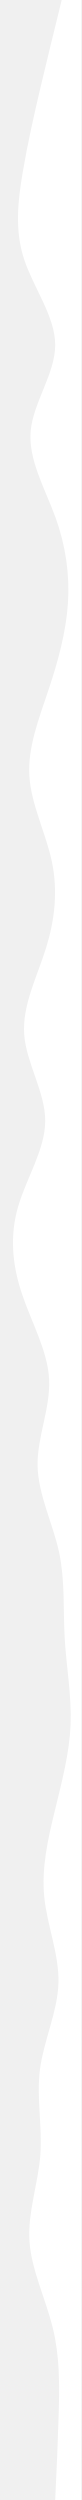
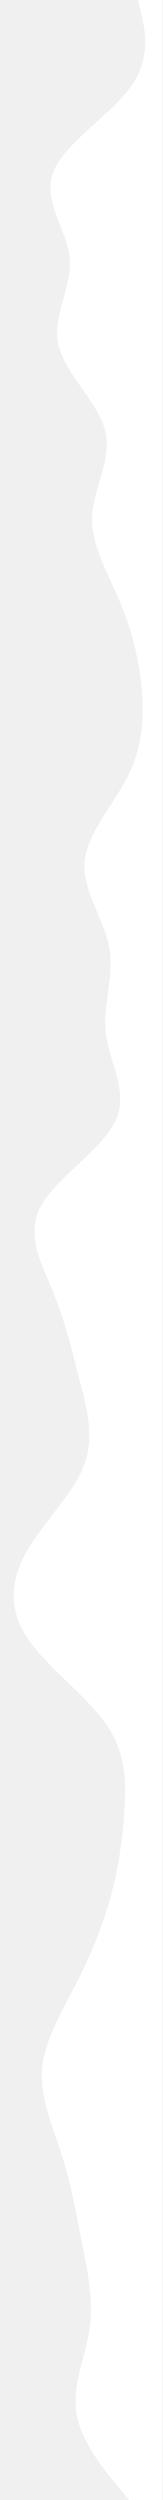
- <svg xmlns="http://www.w3.org/2000/svg" id="visual" viewBox="0 0 100 3080" width="100" height="3080" version="1.1">
-   <path d="M68 3080L68.8 3062.3C69.7 3044.7 71.3 3009.3 72.3 2974C73.3 2938.7 73.7 2903.3 65 2867.8C56.3 2832.3 38.7 2796.7 36.3 2761.2C34 2725.7 47 2690.3 49.7 2655C52.3 2619.7 44.7 2584.3 49.3 2549C54 2513.7 71 2478.3 72 2443C73 2407.7 58 2372.3 54.5 2336.8C51 2301.3 59 2265.7 67.7 2230.2C76.3 2194.7 85.7 2159.3 87 2124C88.3 2088.7 81.7 2053.3 79.7 2018C77.7 1982.7 80.3 1947.3 72.7 1912C65 1876.7 47 1841.3 46.3 1805.8C45.7 1770.3 62.3 1734.7 60.5 1699.2C58.7 1663.7 38.3 1628.3 26.7 1593C15 1557.7 12 1522.3 22.2 1487C32.3 1451.7 55.7 1416.3 55.7 1380.8C55.7 1345.3 32.3 1309.7 29.8 1274.2C27.3 1238.7 45.7 1203.3 56.7 1168C67.7 1132.7 71.3 1097.3 64 1062C56.7 1026.7 38.3 991.3 36.2 956C34 920.7 48 885.3 59.8 849.8C71.7 814.3 81.3 778.7 83.7 743.2C86 707.7 81 672.3 68.2 637C55.3 601.7 34.7 566.3 37.8 531C41 495.7 68 460.3 68 425C68 389.7 41 354.3 29.5 318.8C18 283.3 22 247.7 28 212.2C34 176.7 42 141.3 50.3 106C58.7 70.7 67.3 35.3 71.7 17.7L76 0L100 0L100 17.7C100 35.3 100 70.7 100 106C100 141.3 100 176.7 100 212.2C100 247.7 100 283.3 100 318.8C100 354.3 100 389.7 100 425C100 460.3 100 495.7 100 531C100 566.3 100 601.7 100 637C100 672.3 100 707.7 100 743.2C100 778.7 100 814.3 100 849.8C100 885.3 100 920.7 100 956C100 991.3 100 1026.7 100 1062C100 1097.3 100 1132.7 100 1168C100 1203.3 100 1238.7 100 1274.2C100 1309.7 100 1345.3 100 1380.8C100 1416.3 100 1451.7 100 1487C100 1522.3 100 1557.7 100 1593C100 1628.3 100 1663.7 100 1699.2C100 1734.7 100 1770.3 100 1805.8C100 1841.3 100 1876.7 100 1912C100 1947.3 100 1982.7 100 2018C100 2053.3 100 2088.7 100 2124C100 2159.3 100 2194.7 100 2230.2C100 2265.7 100 2301.3 100 2336.8C100 2372.3 100 2407.7 100 2443C100 2478.3 100 2513.7 100 2549C100 2584.3 100 2619.7 100 2655C100 2690.3 100 2725.7 100 2761.2C100 2796.7 100 2832.3 100 2867.8C100 2903.3 100 2938.7 100 2974C100 3009.3 100 3044.7 100 3062.3L100 3080Z" fill="#ffffff" stroke-linecap="round" stroke-linejoin="miter" />
+ <svg xmlns="http://www.w3.org/2000/svg" id="visual" viewBox="0 0 200 3080" width="200" height="3080" version="1.1">
+   <path d="M159 3080L144.3 3062.3C129.7 3044.7 100.3 3009.3 94.3 2974C88.3 2938.7 105.7 2903.3 110.5 2867.8C115.3 2832.3 107.7 2796.7 100.7 2761.2C93.7 2725.7 87.3 2690.3 76.2 2655C65 2619.7 49 2584.3 51.8 2549C54.7 2513.7 76.3 2478.3 94.3 2443C112.3 2407.7 126.7 2372.3 136.3 2336.8C146 2301.3 151 2265.7 153.3 2230.2C155.7 2194.7 155.3 2159.3 130.7 2124C106 2088.7 57 2053.3 33.7 2018C10.3 1982.7 12.7 1947.3 32.5 1912C52.3 1876.7 89.7 1841.3 103.3 1805.8C117 1770.3 107 1734.7 97.8 1699.2C88.7 1663.7 80.3 1628.3 66 1593C51.7 1557.7 31.3 1522.3 49.8 1487C68.3 1451.7 125.7 1416.3 142.3 1380.8C159 1345.3 135 1309.7 130.5 1274.2C126 1238.7 141 1203.3 134.8 1168C128.7 1132.7 101.3 1097.3 104.2 1062C107 1026.7 140 991.3 157.7 956C175.3 920.7 177.7 885.3 174.7 849.8C171.7 814.3 163.3 778.7 148.5 743.2C133.7 707.7 112.3 672.3 113.5 637C114.7 601.7 138.3 566.3 129.7 531C121 495.7 80 460.3 72 425C64 389.7 89 354.3 86 318.8C83 283.3 52 247.7 65.5 212.2C79 176.7 137 141.3 161.8 106C186.7 70.7 178.3 35.3 174.2 17.7L170 0L200 0L200 17.7C200 35.3 200 70.7 200 106C200 141.3 200 176.7 200 212.2C200 247.7 200 283.3 200 318.8C200 354.3 200 389.7 200 425C200 460.3 200 495.7 200 531C200 566.3 200 601.7 200 637C200 672.3 200 707.7 200 743.2C200 778.7 200 814.3 200 849.8C200 885.3 200 920.7 200 956C200 991.3 200 1026.7 200 1062C200 1097.3 200 1132.7 200 1168C200 1203.3 200 1238.7 200 1274.2C200 1309.7 200 1345.3 200 1380.8C200 1416.3 200 1451.7 200 1487C200 1522.3 200 1557.7 200 1593C200 1628.3 200 1663.7 200 1699.2C200 1734.7 200 1770.3 200 1805.8C200 1841.3 200 1876.7 200 1912C200 1947.3 200 1982.7 200 2018C200 2053.3 200 2088.7 200 2124C200 2159.3 200 2194.7 200 2230.2C200 2265.7 200 2301.3 200 2336.8C200 2372.3 200 2407.7 200 2443C200 2478.3 200 2513.7 200 2549C200 2584.3 200 2619.7 200 2655C200 2690.3 200 2725.7 200 2761.2C200 2796.7 200 2832.3 200 2867.8C200 2903.3 200 2938.7 200 2974C200 3009.3 200 3044.7 200 3062.3L200 3080Z" fill="#ffffff" stroke-linecap="round" stroke-linejoin="miter" />
</svg>
